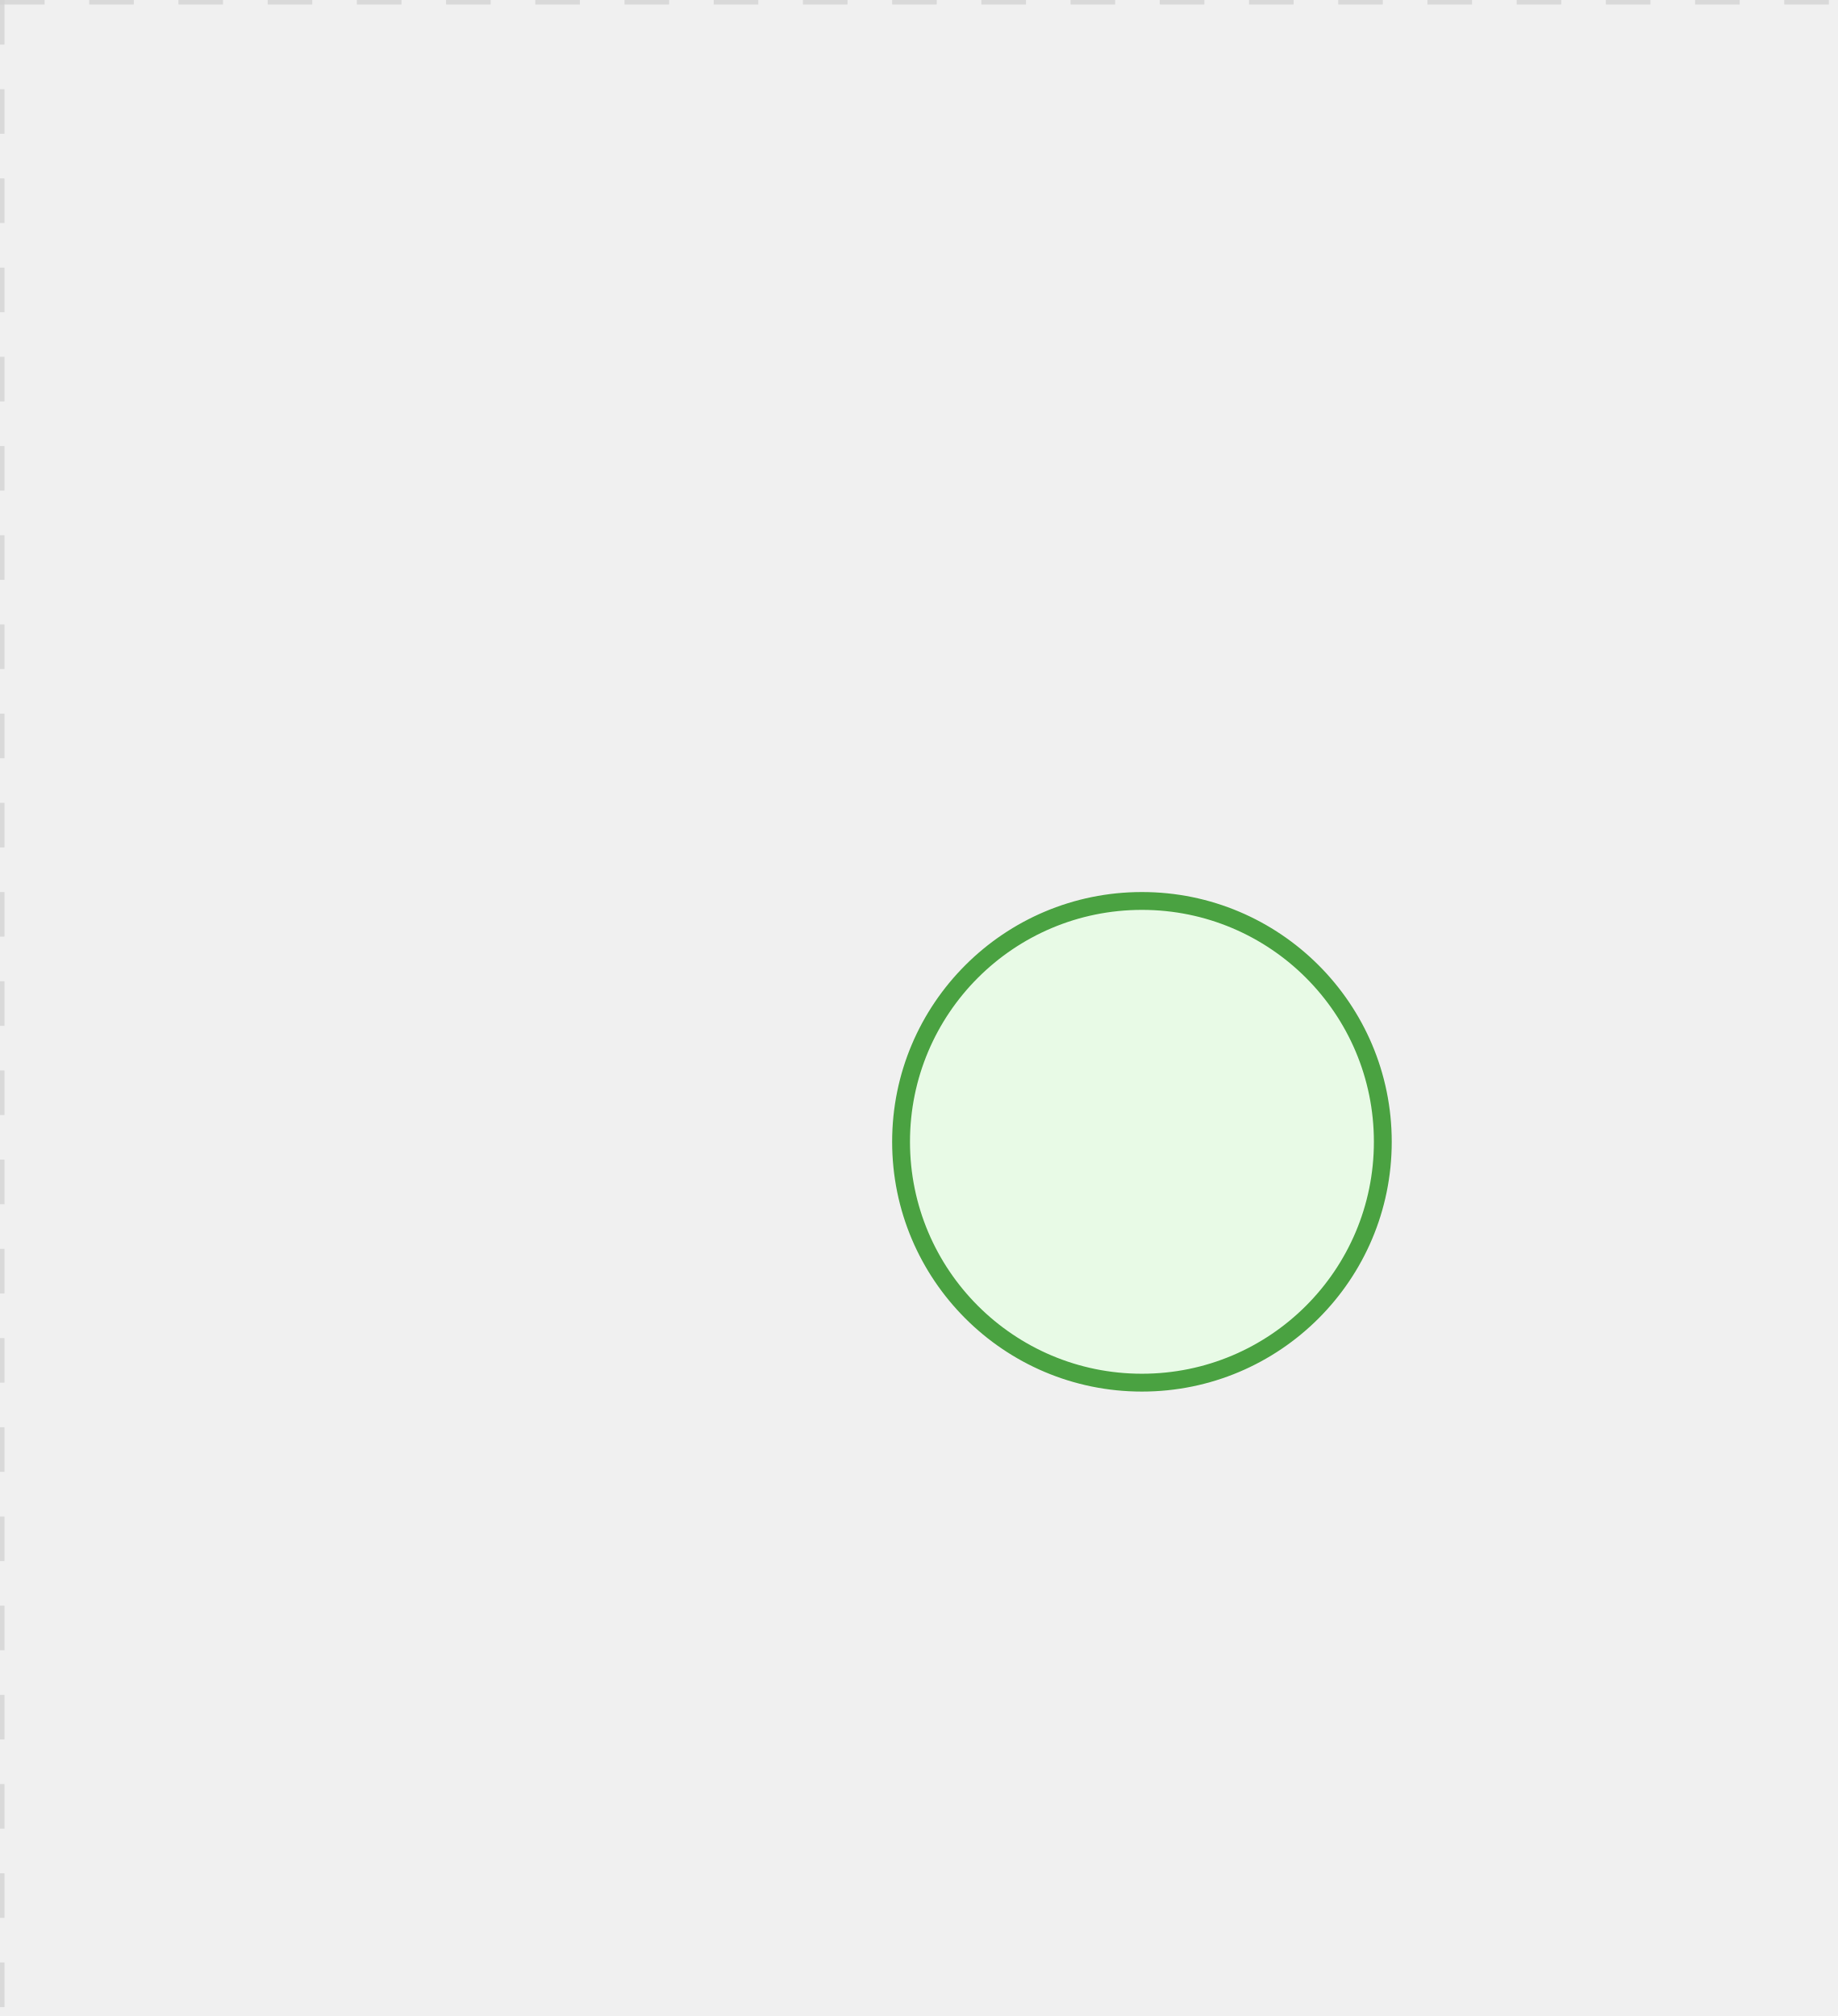
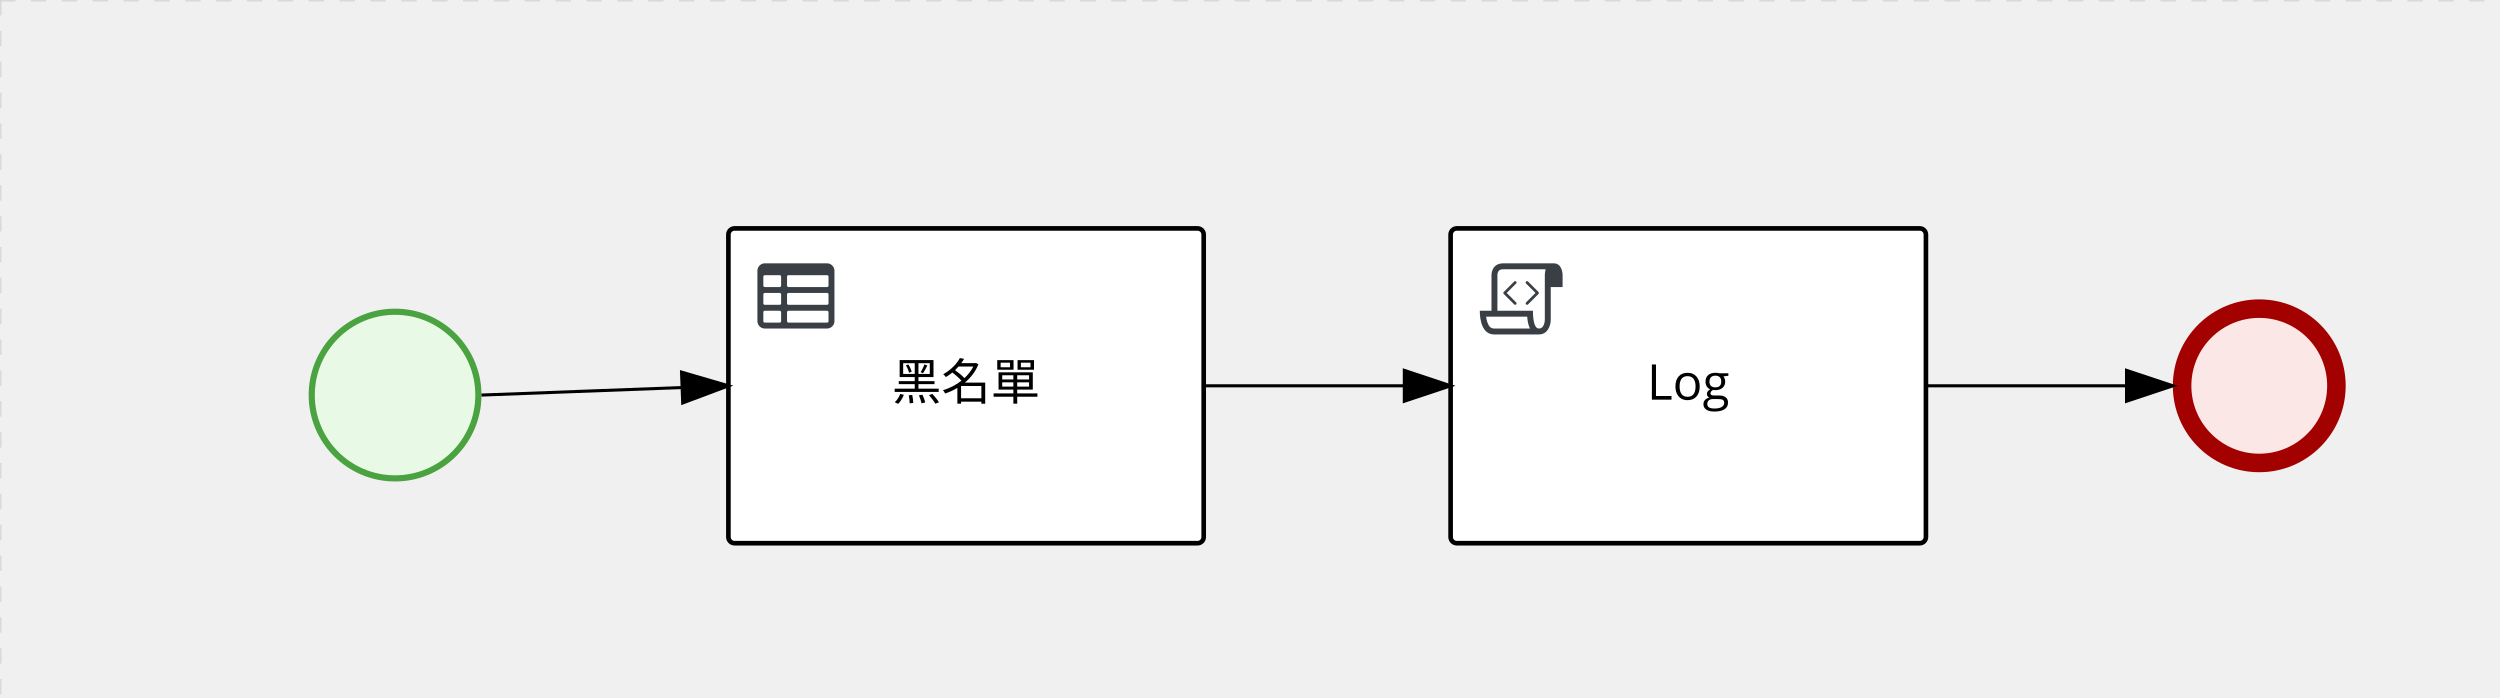
- <svg xmlns="http://www.w3.org/2000/svg" version="1.1" width="206" height="226" viewBox="0 0 206 226">
+ <svg xmlns="http://www.w3.org/2000/svg" version="1.1" width="810" height="226" viewBox="0 0 810 226">
  <defs />
  <g transform="matrix(1,0,0,1,0,0)">
    <g>
      <g>
        <g>
          <path fill="none" stroke="#d3d3d3" paint-order="fill stroke markers" d=" M 0 0 L 1200 0" stroke-miterlimit="10" stroke-opacity="0.8" stroke-dasharray="5" />
        </g>
        <g>
          <path fill="none" stroke="#d3d3d3" paint-order="fill stroke markers" d=" M 0 0 L 0 800" stroke-miterlimit="10" stroke-opacity="0.8" stroke-dasharray="5" />
        </g>
      </g>
      <g id="_719711AB-760F-4A34-9B62-48A13120C63C" bpmn2nodeid="_719711AB-760F-4A34-9B62-48A13120C63C" transform="matrix(1,0,0,1,100,100)">
        <g>
          <path fill="none" stroke="none" />
        </g>
        <g transform="matrix(0.125,0,0,0.125,0,0)">
          <g transform="matrix(1,0,0,1,0,0)">
            <path fill="#e8fae6" stroke="none" id="_719711AB-760F-4A34-9B62-48A13120C63C?shapeType=BACKGROUND" paint-order="stroke fill markers" d=" M 0 0 M 444 224 C 444 263.9 434.2 300.8 414.4 334.5 C 394.7 368.2 368 394.9 334.4 414.5 C 300.8 434.1 263.9 444 224 444 C 184.1 444 147.2 434.2 113.5 414.4 C 79.8 394.7 53.1 368 33.5 334.4 C 13.9 300.8 4 263.9 4 224 C 4 184.1 13.8 147.2 33.6 113.5 C 53.4 79.8 80.1 53.1 113.6 33.5 C 147.1 13.9 184.1 4 224 4 C 263.9 4 300.8 13.8 334.5 33.6 C 368.2 53.4 394.9 80.1 414.5 113.6 C 434.1 147.1 444 184.1 444 224 Z" />
          </g>
          <g>
            <g transform="matrix(1,0,0,1,0,0)">
              <g transform="matrix(1,0,0,1,0,0)">
-                 <path fill="#4aa241" stroke="none" id="_719711AB-760F-4A34-9B62-48A13120C63C?shapeType=BORDER&amp;renderType=FILL" paint-order="stroke fill markers" d=" M 0 0 M 224 0 C 100.3 0 0 100.3 0 224 C 0 347.7 100.3 448 224 448 C 347.7 448 448 347.7 448 224 C 448 100.3 347.7 0 224 0 Z M 0 0 M 224 432 C 109.1 432 16 338.9 16 224 C 16 109.1 109.1 16 224 16 C 338.9 16 432 109.1 432 224 C 432 338.9 338.9 432 224 432 Z" />
+                 <path fill="rgb(74,162,65)" stroke="none" id="_719711AB-760F-4A34-9B62-48A13120C63C?shapeType=BORDER&amp;renderType=FILL" paint-order="stroke fill markers" d=" M 0 0 M 224 0 C 100.3 0 0 100.3 0 224 C 0 347.7 100.3 448 224 448 C 347.7 448 448 347.7 448 224 C 448 100.3 347.7 0 224 0 Z M 0 0 M 224 432 C 109.1 432 16 338.9 16 224 C 16 109.1 109.1 16 224 16 C 338.9 16 432 109.1 432 224 C 432 338.9 338.9 432 224 432 Z" />
              </g>
            </g>
          </g>
        </g>
        <g transform="matrix(1,0,0,1,28,61)" />
      </g>
      <g transform="matrix(1,0,0,1,100,100)" />
+       <g id="_A0A3C250-4229-4835-8EAF-CC8C0CB12361" bpmn2nodeid="_A0A3C250-4229-4835-8EAF-CC8C0CB12361" transform="matrix(1,0,0,1,704,97)">
+         <g>
+           <path fill="none" stroke="none" />
+         </g>
+         <g transform="matrix(0.125,0,0,0.125,0,0)">
+           <g transform="matrix(1,0,0,1,0,0)">
+             <path fill="#fce7e7" stroke="none" id="_A0A3C250-4229-4835-8EAF-CC8C0CB12361?shapeType=BACKGROUND" paint-order="stroke fill markers" d=" M 0 0 M 444 224 C 444 263.9 434.2 300.8 414.4 334.5 C 394.7 368.2 368 394.9 334.4 414.5 C 300.8 434.1 263.9 444 224 444 C 184.1 444 147.2 434.2 113.5 414.4 C 79.8 394.7 53.1 368 33.5 334.4 C 13.9 300.8 4 263.9 4 224 C 4 184.1 13.8 147.2 33.6 113.5 C 53.4 79.8 80.1 53.1 113.6 33.5 C 147.1 13.9 184.1 4 224 4 C 263.9 4 300.8 13.8 334.5 33.6 C 368.2 53.4 394.9 80.1 414.5 113.6 C 434.1 147.1 444 184.1 444 224 Z" />
+           </g>
+           <g>
+             <g transform="matrix(1,0,0,1,0,0)">
+               <g transform="matrix(1,0,0,1,0,0)">
+                 <path fill="rgb(163,0,0)" stroke="none" id="_A0A3C250-4229-4835-8EAF-CC8C0CB12361?shapeType=BORDER&amp;renderType=FILL" paint-order="stroke fill markers" d=" M 0 0 M 224 0 C 100.3 0 0 100.3 0 224 C 0 347.7 100.3 448 224 448 C 347.7 448 448 347.7 448 224 C 448 100.3 347.7 0 224 0 Z M 0 0 M 224 400 C 126.8 400 48 321.2 48 224 C 48 126.8 126.8 48 224 48 C 321.2 48 400 126.8 400 224 C 400 321.2 321.2 400 224 400 Z" />
+               </g>
+             </g>
+           </g>
+         </g>
+         <g transform="matrix(1,0,0,1,28,61)" />
+       </g>
+       <g transform="matrix(1,0,0,1,704,97)" />
+       <g id="_A8CCDB30-12A7-40E3-8781-23CA926B1BB2" bpmn2nodeid="_A8CCDB30-12A7-40E3-8781-23CA926B1BB2" transform="matrix(1,0,0,1,236,74)">
+         <g>
+           <path fill="none" stroke="none" />
+         </g>
+         <g transform="matrix(1,0,0,1,0,0)">
+           <path fill="#ffffff" stroke="none" id="_A8CCDB30-12A7-40E3-8781-23CA926B1BB2?shapeType=BACKGROUND" paint-order="stroke fill markers" d=" M 2 0 L 152 0 L 152 0 A 2 2 0 0 1 154 2 L 154 100 L 154 100 A 2 2 0 0 1 152 102 L 2 102 L 2 102 A 2 2 0 0 1 0 100 L 0 2 L 0 2 A 2 2 0 0 1 2 0 Z" />
+         </g>
+         <g transform="matrix(1,0,0,1,0,0)">
+           <path fill="none" stroke="rgb(0,0,0)" id="_A8CCDB30-12A7-40E3-8781-23CA926B1BB2?shapeType=BORDER&amp;renderType=STROKE" paint-order="fill stroke markers" d=" M 2 0 L 152 0 L 152 0 A 2 2 0 0 1 154 2 L 154 100 L 154 100 A 2 2 0 0 1 152 102 L 2 102 L 2 102 A 2 2 0 0 1 0 100 L 0 2 L 0 2 A 2 2 0 0 1 2 0 Z" stroke-miterlimit="10" stroke-width="1.5" stroke-dasharray="" />
+         </g>
+         <g>
+           <g transform="matrix(0.06,0,0,0.06,9.4,9.4)">
+             <g transform="matrix(1,0,0,1,0,0)">
+               <path fill="#393f44" stroke="none" id="_A8CCDB30-12A7-40E3-8781-23CA926B1BB2undefined" paint-order="stroke fill markers" d=" M 0 0 M 128 344 L 128 296 C 128 293.7 127.2 291.8 125.8 290.2 C 124.4 288.6 122.4 288 120 288 L 40 288 C 37.7 288 35.8 288.8 34.2 290.2 C 32.6 291.6 32 293.7 32 296 L 32 344 C 32 346.3 32.8 348.2 34.2 349.8 C 35.6 351.4 37.6 352 40 352 L 120 352 C 122.3 352 124.2 351.2 125.8 349.8 C 127.4 348.4 128 346.3 128 344 Z M 0 0 M 128 248 L 128 200 C 128 197.7 127.2 195.8 125.8 194.2 C 124.4 192.6 122.4 192 120 192 L 40 192 C 37.7 192 35.8 192.8 34.2 194.2 C 32.6 195.6 32 197.7 32 200 L 32 248 C 32 250.3 32.8 252.2 34.2 253.8 C 35.6 255.4 37.6 256 40 256 L 120 256 C 122.3 256 124.2 255.2 125.8 253.8 C 127.4 252.4 128 250.3 128 248 Z M 0 0 M 376 352 C 378.3 352 380.2 351.2 381.8 349.8 C 383.4 348.4 384 346.4 384 344 L 384 296 C 384 293.7 383.2 291.8 381.8 290.2 C 380.4 288.6 378.4 288 376 288 L 168 288 C 165.7 288 163.8 288.8 162.2 290.2 C 160.6 291.6 160 293.6 160 296 L 160 344 C 160 346.3 160.8 348.2 162.2 349.8 C 163.6 351.4 165.6 352 168 352 L 376 352 Z M 0 0 M 128 152 L 128 104 C 128 101.7 127.2 99.8 125.8 98.2 C 124.4 96.6 122.3 96 120 96 L 40 96 C 37.7 96 35.8 96.8 34.2 98.2 C 32.6 99.6 32 101.7 32 104 L 32 152 C 32 154.3 32.8 156.2 34.2 157.8 C 35.6 159.4 37.6 160 40 160 L 120 160 C 122.3 160 124.2 159.2 125.8 157.8 C 127.4 156.4 128 154.3 128 152 Z M 0 0 M 376 256 C 378.3 256 380.2 255.2 381.8 253.8 C 383.4 252.4 384 250.4 384 248 L 384 200 C 384 197.7 383.2 195.8 381.8 194.2 C 380.4 192.6 378.4 192 376 192 L 168 192 C 165.7 192 163.8 192.8 162.2 194.2 C 160.6 195.6 160 197.6 160 200 L 160 248 C 160 250.3 160.8 252.2 162.2 253.8 C 163.6 255.4 165.6 256 168 256 L 376 256 Z M 0 0 M 376 160 C 378.3 160 380.2 159.2 381.8 157.8 C 383.4 156.4 384 154.4 384 152 L 384 104 C 384 101.7 383.2 99.8 381.8 98.2 C 380.4 96.6 378.3 96 376 96 L 168 96 C 165.7 96 163.8 96.8 162.2 98.2 C 160.6 99.6 160 101.6 160 104 L 160 152 C 160 154.3 160.8 156.2 162.2 157.8 C 163.6 159.4 165.6 160 168 160 L 376 160 Z M 0 0 M 416 72 L 416 344 C 416 355 412.1 364.4 404.2 372.2 C 396.3 380 387 384 376 384 L 40 384 C 29 384 19.6 380.1 11.8 372.2 C 4 364.3 0 355 0 344 L 0 72 C 0 61 3.9 51.6 11.8 43.8 C 19.7 36 29 32 40 32 L 376 32 C 387 32 396.4 35.9 404.2 43.8 C 412 51.7 416 61 416 72 Z" />
+             </g>
+           </g>
+         </g>
+         <g transform="matrix(1,0,0,1,53,43.5)">
+           <text fill="#000000" stroke="none" font-family="Open Sans" font-size="12pt" font-style="normal" font-weight="normal" text-decoration="normal" x="24" y="12" text-anchor="middle" dominant-baseline="alphabetic">黑名單</text>
+         </g>
+       </g>
+       <g id="_388DB7F2-317D-4A9D-AA47-9EC6B50D1C9A" bpmn2nodeid="_388DB7F2-317D-4A9D-AA47-9EC6B50D1C9A">
+         <g>
+           <path fill="none" stroke="#000000" paint-order="fill stroke markers" d=" M 156 128 L 221.011 125.562" stroke-miterlimit="10" stroke-dasharray="" />
+         </g>
+         <g transform="matrix(1,0,0,1,156,128)" />
+         <g transform="matrix(0.03747366,0.9992976,-0.9992976,0.03747366,235.8126,120.0035)">
+           <path fill="#000000" stroke="#000000" paint-order="fill stroke markers" d=" M 10 15 L 0 15 L 5 0 Z" stroke-miterlimit="10" stroke-dasharray="" />
+         </g>
+         <g transform="matrix(1,0,0,1,156.3747,116.507)" />
+       </g>
+       <g transform="matrix(1,0,0,1,236,74)" />
+       <g id="_253A7277-CF43-4A6A-8B6A-DE3CDB6CC727" bpmn2nodeid="_253A7277-CF43-4A6A-8B6A-DE3CDB6CC727" transform="matrix(1,0,0,1,470,74)">
+         <g>
+           <path fill="none" stroke="none" />
+         </g>
+         <g transform="matrix(1,0,0,1,0,0)">
+           <path fill="#ffffff" stroke="none" id="_253A7277-CF43-4A6A-8B6A-DE3CDB6CC727?shapeType=BACKGROUND" paint-order="stroke fill markers" d=" M 2 0 L 152 0 L 152 0 A 2 2 0 0 1 154 2 L 154 100 L 154 100 A 2 2 0 0 1 152 102 L 2 102 L 2 102 A 2 2 0 0 1 0 100 L 0 2 L 0 2 A 2 2 0 0 1 2 0 Z" />
+         </g>
+         <g transform="matrix(1,0,0,1,0,0)">
+           <path fill="none" stroke="rgb(0,0,0)" id="_253A7277-CF43-4A6A-8B6A-DE3CDB6CC727?shapeType=BORDER&amp;renderType=STROKE" paint-order="fill stroke markers" d=" M 2 0 L 152 0 L 152 0 A 2 2 0 0 1 154 2 L 154 100 L 154 100 A 2 2 0 0 1 152 102 L 2 102 L 2 102 A 2 2 0 0 1 0 100 L 0 2 L 0 2 A 2 2 0 0 1 2 0 Z" stroke-miterlimit="10" stroke-width="1.5" stroke-dasharray="" />
+         </g>
+         <g>
+           <g transform="matrix(0.06,0,0,0.06,9.4,9.4)">
+             <g transform="matrix(1,0,0,1,0,0)">
+               <path fill="#393f44" stroke="none" id="_253A7277-CF43-4A6A-8B6A-DE3CDB6CC727undefined" paint-order="stroke fill markers" d=" M 0 0 M 197.3 130.2 C 194.4 127.3 189.6 127.3 186.7 130.2 L 130.2 186.7 C 127.3 189.6 127.3 194.4 130.2 197.3 L 186.7 253.8 C 188.1 255.3 190.1 256 192 256 C 193.9 256 195.9 255.3 197.3 253.7 C 200.2 250.8 200.2 246 197.3 243.1 L 146.2 192 L 197.3 140.8 C 200.2 137.9 200.2 133.1 197.3 130.2 Z" />
+             </g>
+             <g transform="matrix(1,0,0,1,0,0)">
+               <path fill="#393f44" stroke="none" id="_253A7277-CF43-4A6A-8B6A-DE3CDB6CC727undefined" paint-order="stroke fill markers" d=" M 0 0 M 261.3 130.2 C 258.4 127.3 253.6 127.3 250.7 130.2 C 247.8 133.1 247.8 137.9 250.7 140.8 L 301.8 191.9 L 250.7 243 C 247.8 245.9 247.8 250.7 250.7 253.6 C 252.1 255.3 254.1 256 256 256 C 257.9 256 259.9 255.3 261.3 253.8 L 317.8 197.3 C 320.7 194.4 320.7 189.6 317.8 186.7 L 261.3 130.2 Z" />
+             </g>
+             <g transform="matrix(1,0,0,1,0,0)">
+               <path fill="#393f44" stroke="none" id="_253A7277-CF43-4A6A-8B6A-DE3CDB6CC727undefined" paint-order="stroke fill markers" d=" M 0 0 M 400 32 C 400 32 152.8 32 128 32 C 62 32 64 96 64 96 L 64 288 L 1 288 C 1 288 -4 416 78 416 L 320 416 C 368 416 384 368 384 336 C 384 314.2 384 224.4 384 160 L 448 160 L 448 96 C 448 96 449 32 400 32 Z M 0 0 M 78 383.9 C 68.5 383.9 61.6 381.1 55.5 374.9 C 43.4 362.4 37.5 339.6 34.9 320 L 256.9 320 C 257.1 322.7 257.3 325.4 257.6 328.2 C 260 351.6 264.7 370.1 271.9 383.9 L 78 383.9 L 78 383.9 Z M 0 0 M 352 336 C 352 345.9 349.6 360.3 342.9 371 C 337.2 380.1 330.4 384 320 384 C 285 384 288 288 288 288 L 96 288 L 96 96 L 96 95.9 L 96 95.1 C 96 90.6 97.6 78.3 104.7 71.2 C 106.5 69.4 111.9 64 128 64 L 356.5 64 C 354.4 72.8 352.8 81.8 352.2 89.9 C 352.2 90.5 352.1 91.1 352.1 91.7 C 352.1 92 352.1 92.3 352.1 92.6 C 352 94.8 352 96 352 96 L 352 160 L 352 336 Z" />
+             </g>
+           </g>
+         </g>
+         <g transform="matrix(1,0,0,1,63.63333,43.5)">
+           <text fill="#000000" stroke="none" font-family="Open Sans" font-size="12pt" font-style="normal" font-weight="normal" text-decoration="normal" x="13.367" y="12" text-anchor="middle" dominant-baseline="alphabetic">Log</text>
+         </g>
+       </g>
+       <g id="_DC285CB8-CAEB-49DD-92CA-DEE0A7C932DE" bpmn2nodeid="_DC285CB8-CAEB-49DD-92CA-DEE0A7C932DE">
+         <g>
+           <path fill="none" stroke="#000000" paint-order="fill stroke markers" d=" M 390 125 L 455 125" stroke-miterlimit="10" stroke-dasharray="" />
+         </g>
+         <g transform="matrix(1,0,0,1,390,125)" />
+         <g transform="matrix(6.123233995736766e-17,1,-1,6.123233995736766e-17,470,120)">
+           <path fill="#000000" stroke="#000000" paint-order="fill stroke markers" d=" M 10 15 L 0 15 L 5 0 Z" stroke-miterlimit="10" stroke-dasharray="" />
+         </g>
+         <g transform="matrix(1,0,0,1,390,115)" />
+       </g>
+       <g id="_14D6BBA4-2340-483E-824E-E85F9FC15D43" bpmn2nodeid="_14D6BBA4-2340-483E-824E-E85F9FC15D43">
+         <g>
+           <path fill="none" stroke="#000000" paint-order="fill stroke markers" d=" M 624 125 L 689 125" stroke-miterlimit="10" stroke-dasharray="" />
+         </g>
+         <g transform="matrix(1,0,0,1,624,125)" />
+         <g transform="matrix(6.123233995736766e-17,1,-1,6.123233995736766e-17,704,120)">
+           <path fill="#000000" stroke="#000000" paint-order="fill stroke markers" d=" M 10 15 L 0 15 L 5 0 Z" stroke-miterlimit="10" stroke-dasharray="" />
+         </g>
+         <g transform="matrix(1,0,0,1,624,115)" />
+       </g>
+       <g transform="matrix(1,0,0,1,470,74)" />
    </g>
  </g>
</svg>
